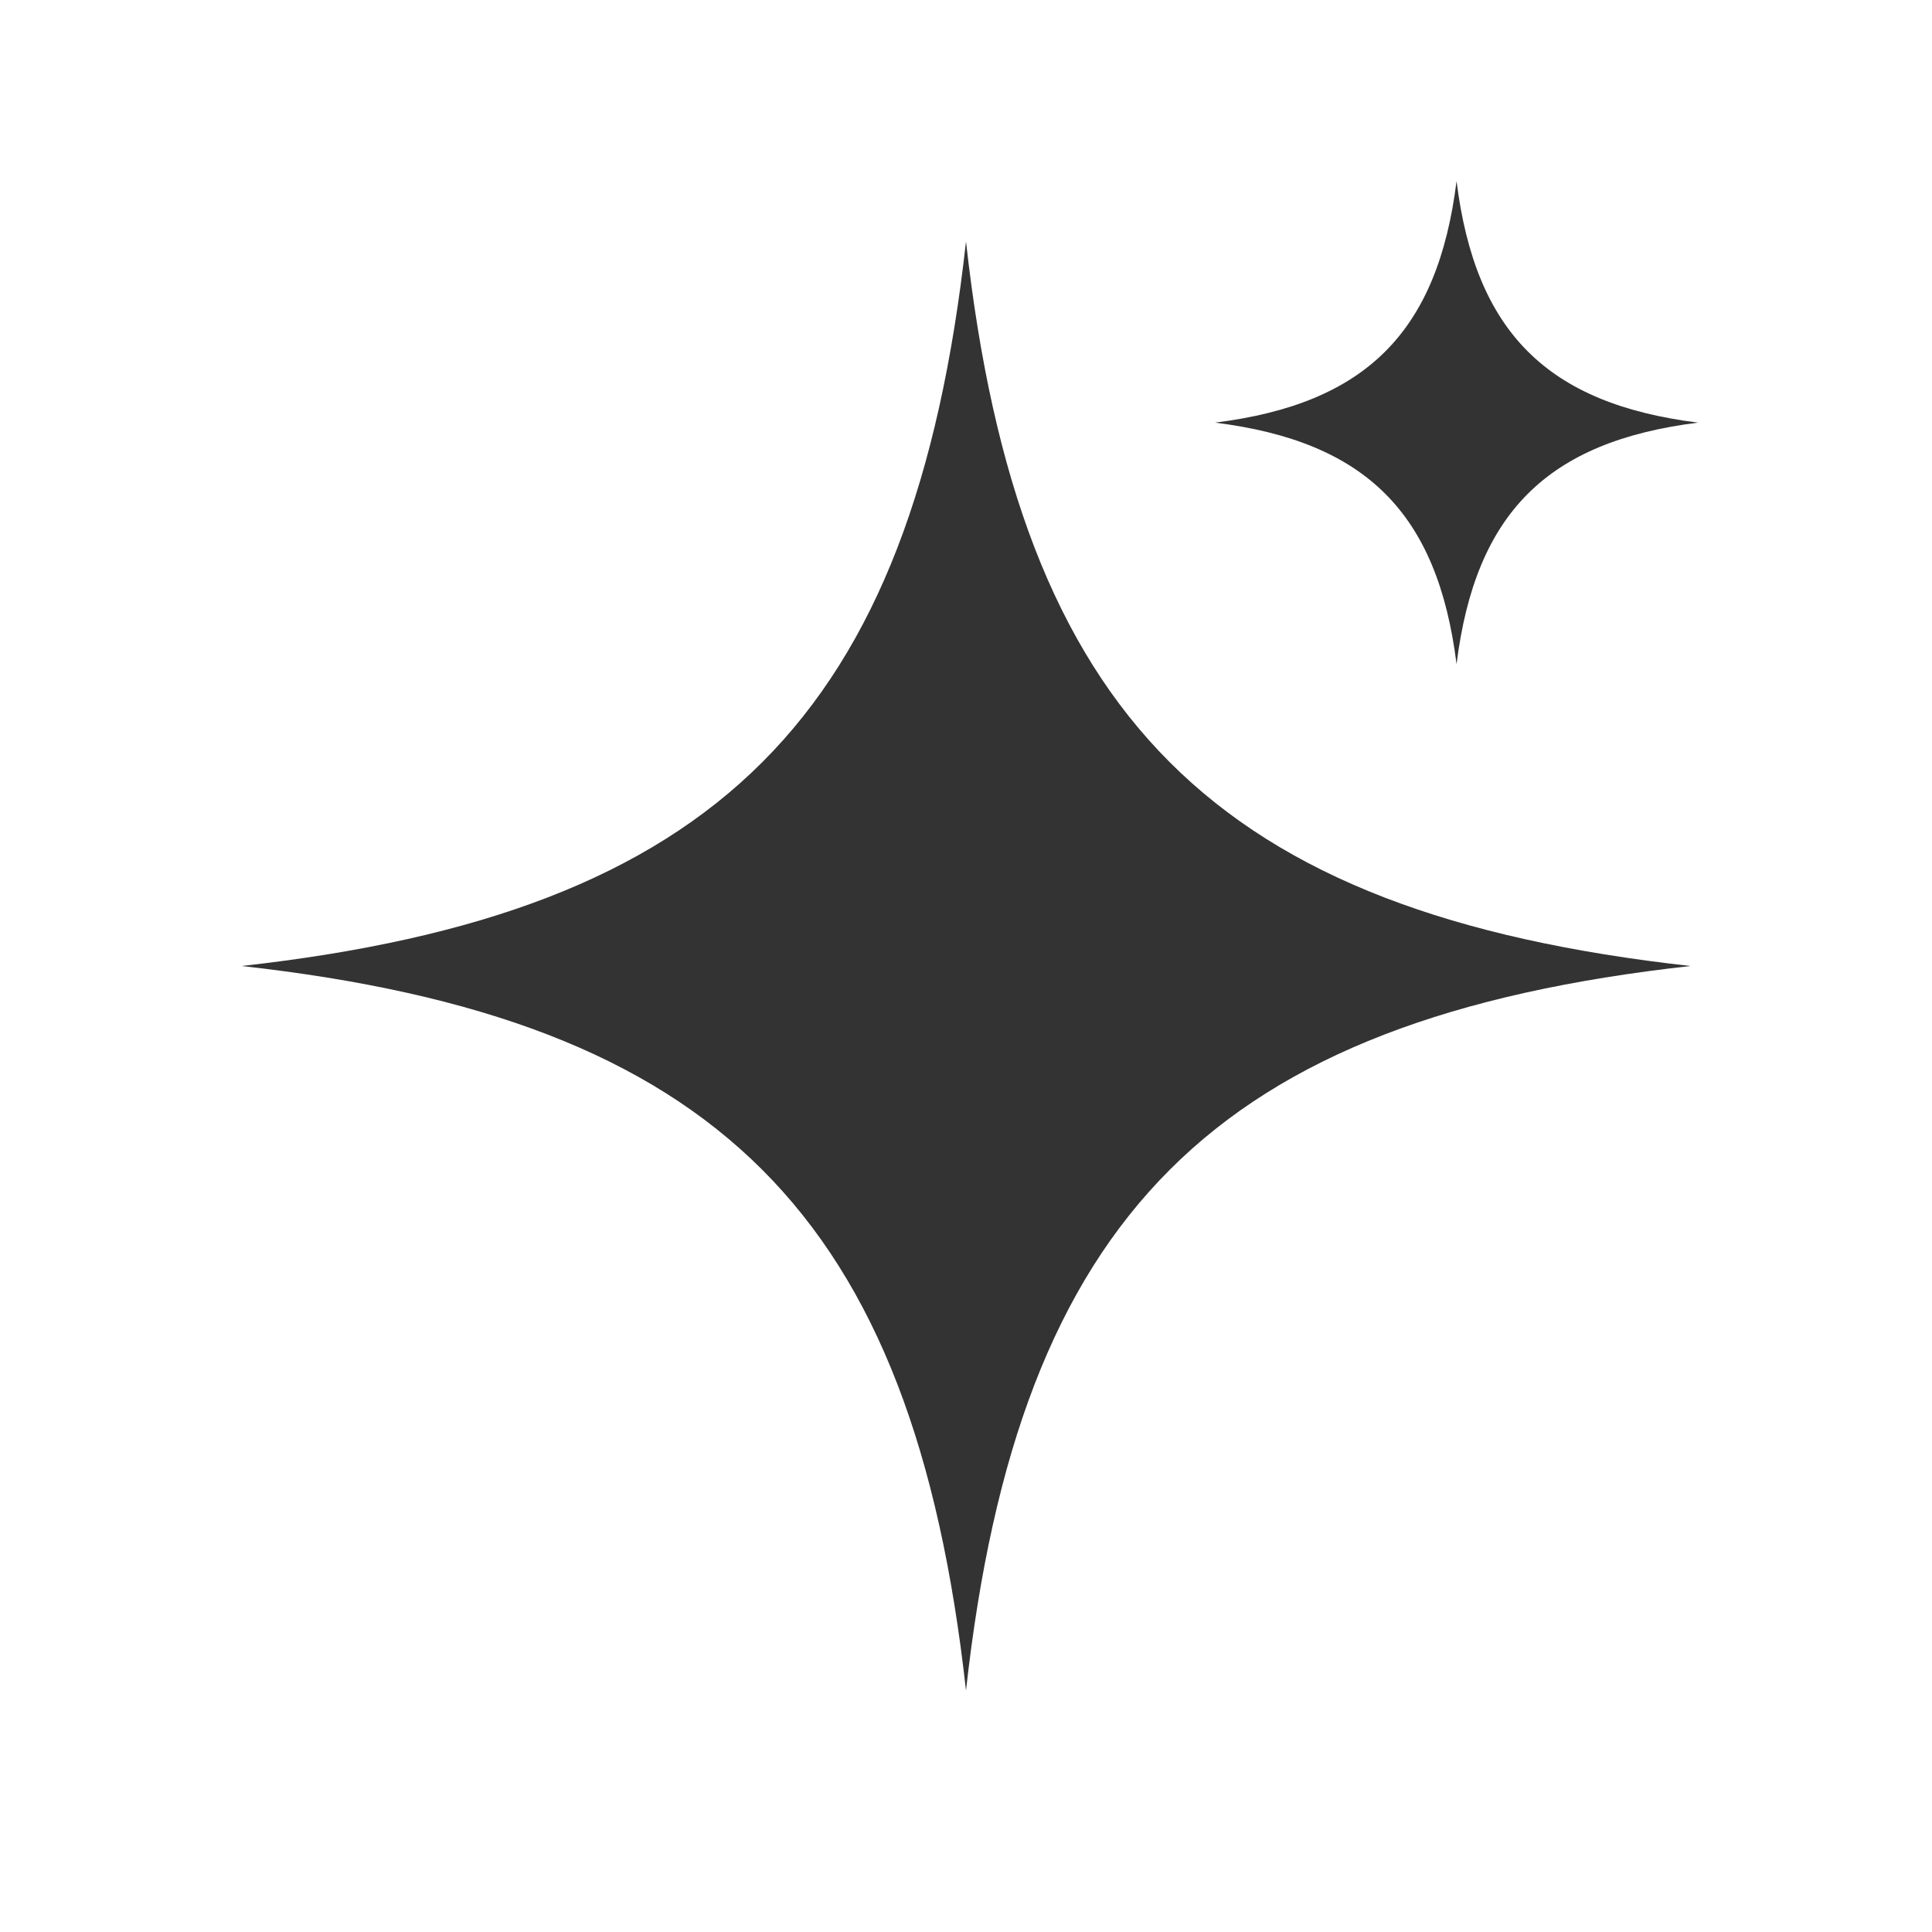
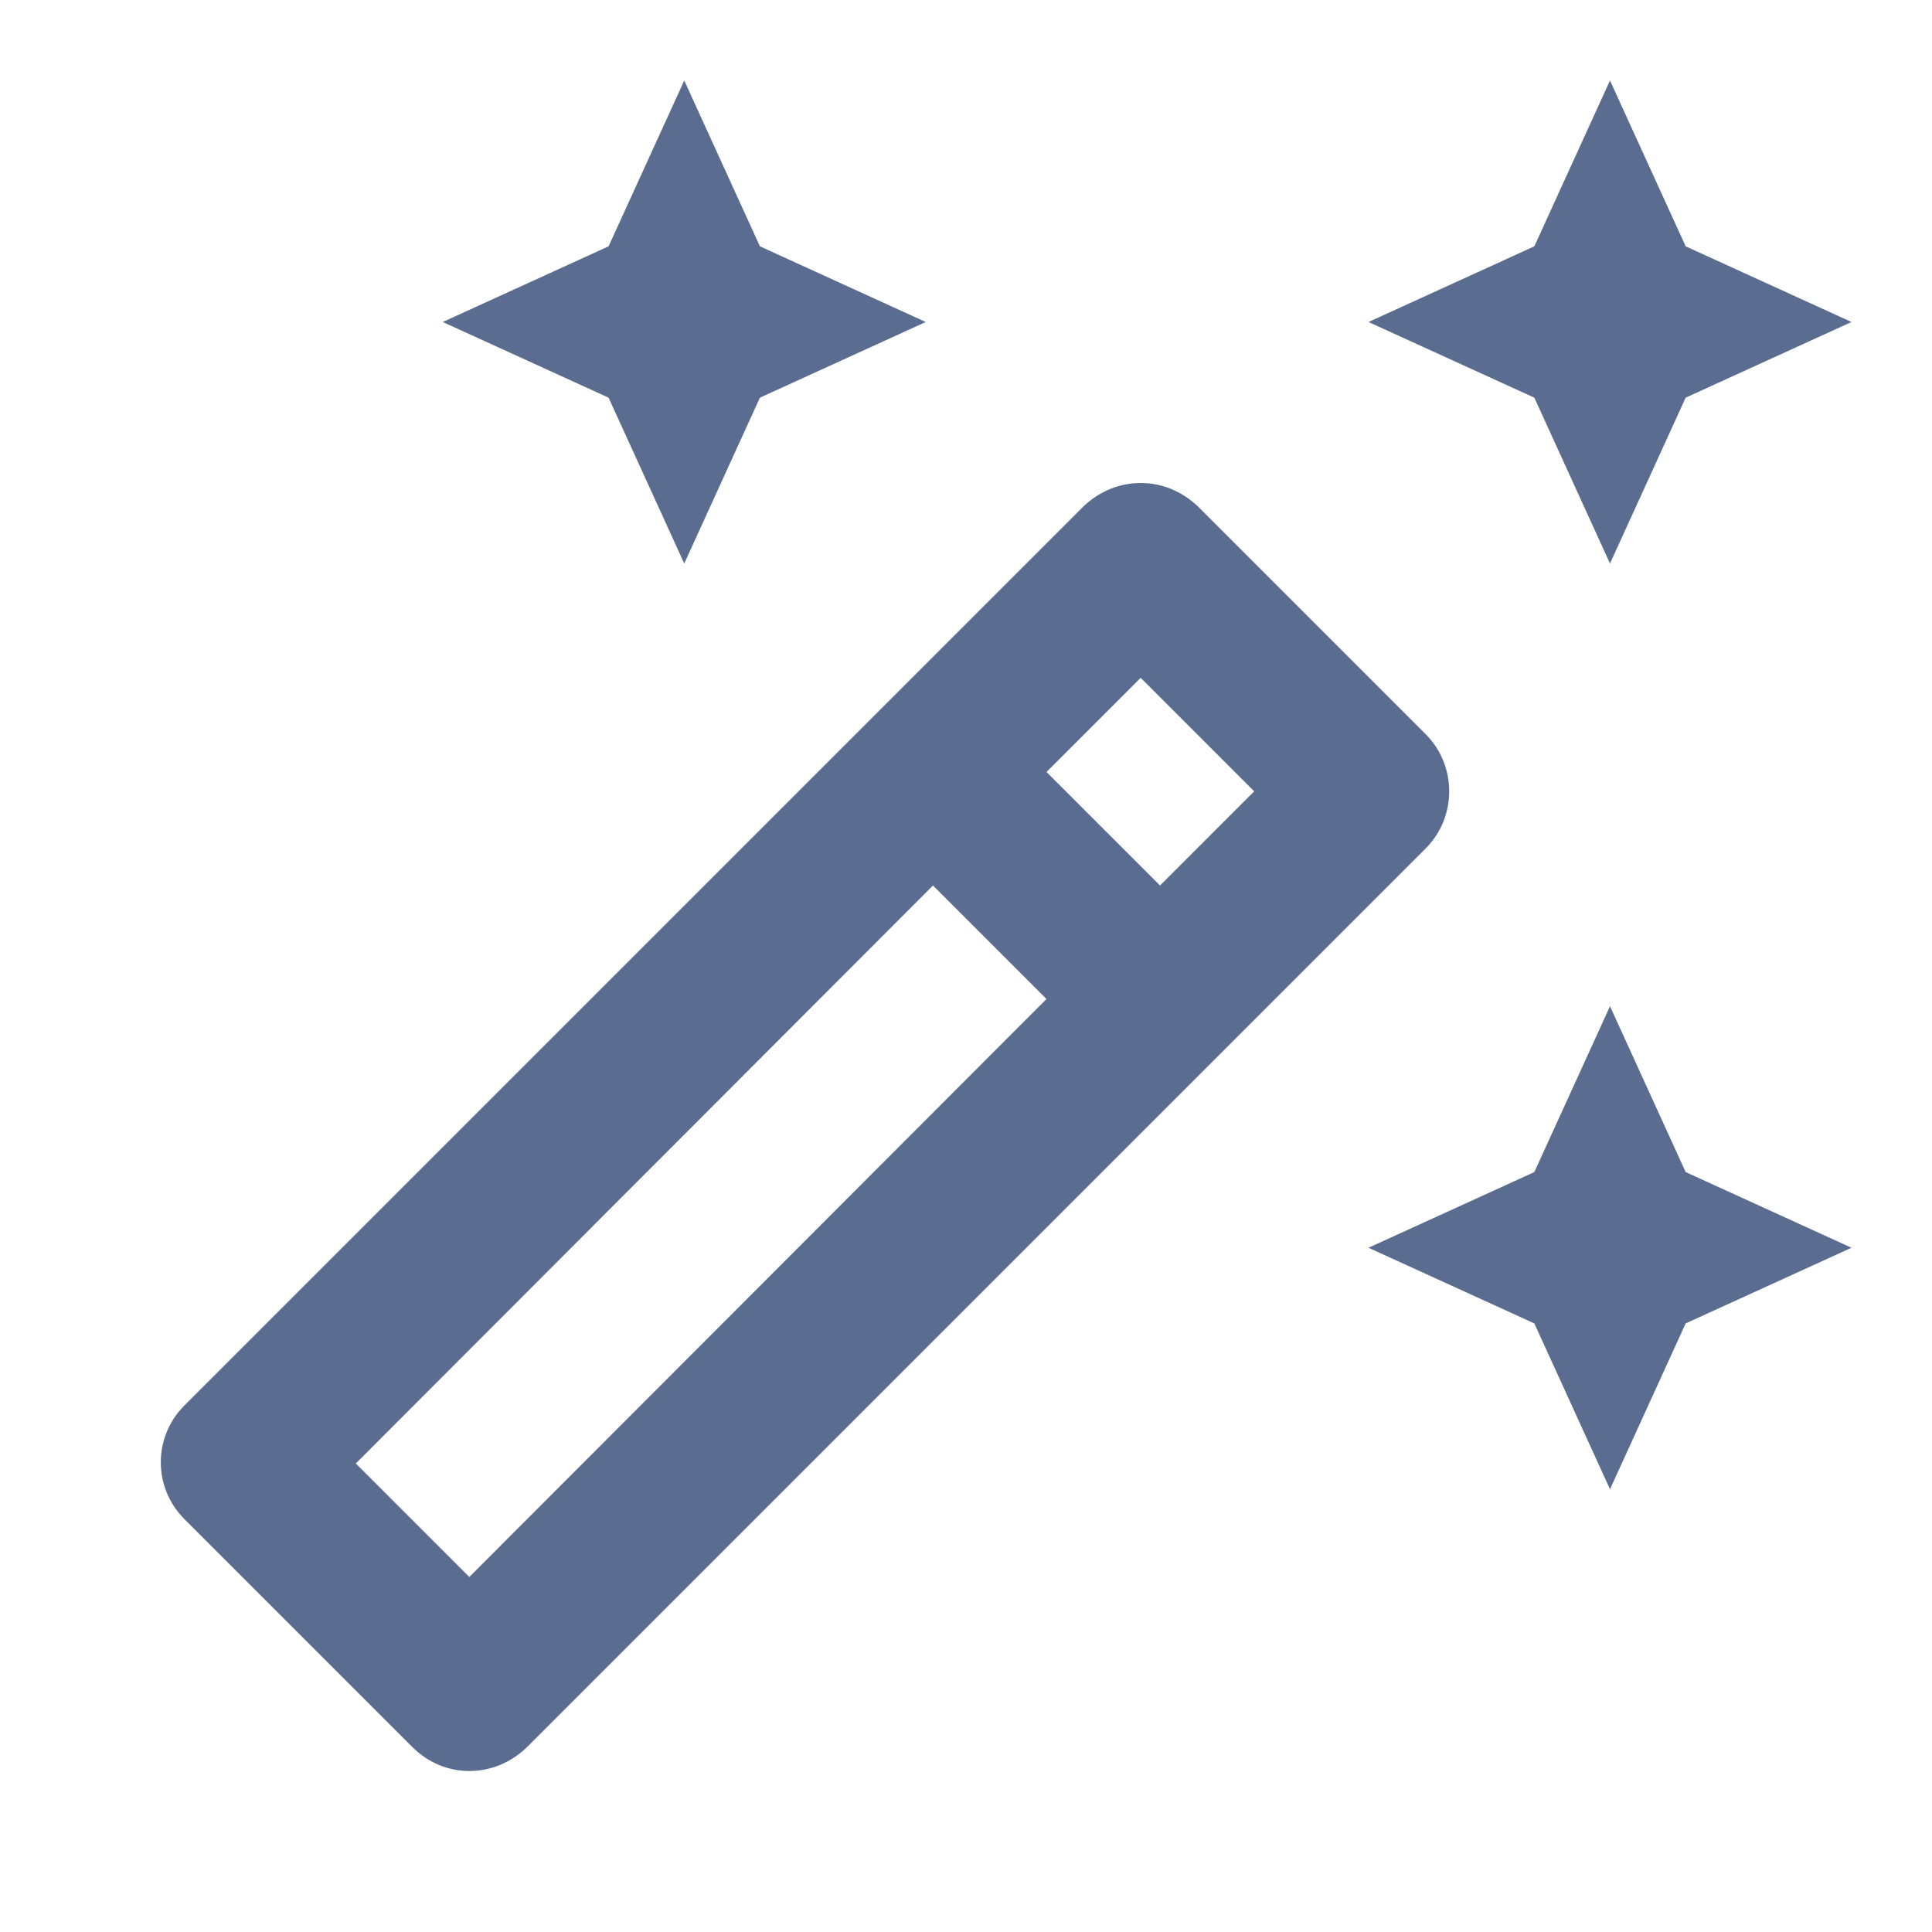
- <svg xmlns="http://www.w3.org/2000/svg" t="1766000000000" class="icon" viewBox="0 0 1024 1024" version="1.1" p-id="pgen">
-   <path d="M512 128 C540 380 644 484 896 512 C644 540 540 644 512 896 C484 644 380 540 128 512 C380 484 484 380 512 128Z" fill="#333333" p-id="pgen1" />
-   <path d="M772 96 C782 176 820 214 900 224 C820 234 782 272 772 352 C762 272 724 234 644 224 C724 214 762 176 772 96Z" fill="#333333" p-id="pgen2" />
+ <svg xmlns="http://www.w3.org/2000/svg" enable-background="new 0 0 24 24" height="24" viewBox="0 0 24 24" width="24" fill="#5A6D91">
+   <g>
+     <rect fill="none" height="24" width="24" x="0" />
+   </g>
+   <g>
+     <g>
+       <polygon points="20,7 20.94,4.94 23,4 20.94,3.06 20,1 19.06,3.06 17,4 19.06,4.94" />
+       <polygon points="8.5,7 9.44,4.94 11.5,4 9.44,3.06 8.5,1 7.56,3.06 5.5,4 7.56,4.94" />
+       <polygon points="20,12.5 19.06,14.56 17,15.5 19.06,16.44 20,18.5 20.94,16.44 23,15.5 20.94,14.56" />
+       <path d="M17.71,9.12l-2.83-2.83C14.68,6.1,14.43,6,14.17,6c-0.26,0-0.51,0.1-0.71,0.29L2.29,17.46c-0.39,0.39-0.39,1.02,0,1.41 l2.83,2.83C5.32,21.9,5.57,22,5.83,22s0.51-0.1,0.71-0.29l11.17-11.17C18.1,10.15,18.1,9.51,17.71,9.12z M14.17,8.42l1.41,1.41 L14.41,11L13,9.59L14.17,8.42z M5.83,19.59l-1.41-1.41L11.59,11L13,12.41L5.83,19.59z" />
+     </g>
+   </g>
</svg>
